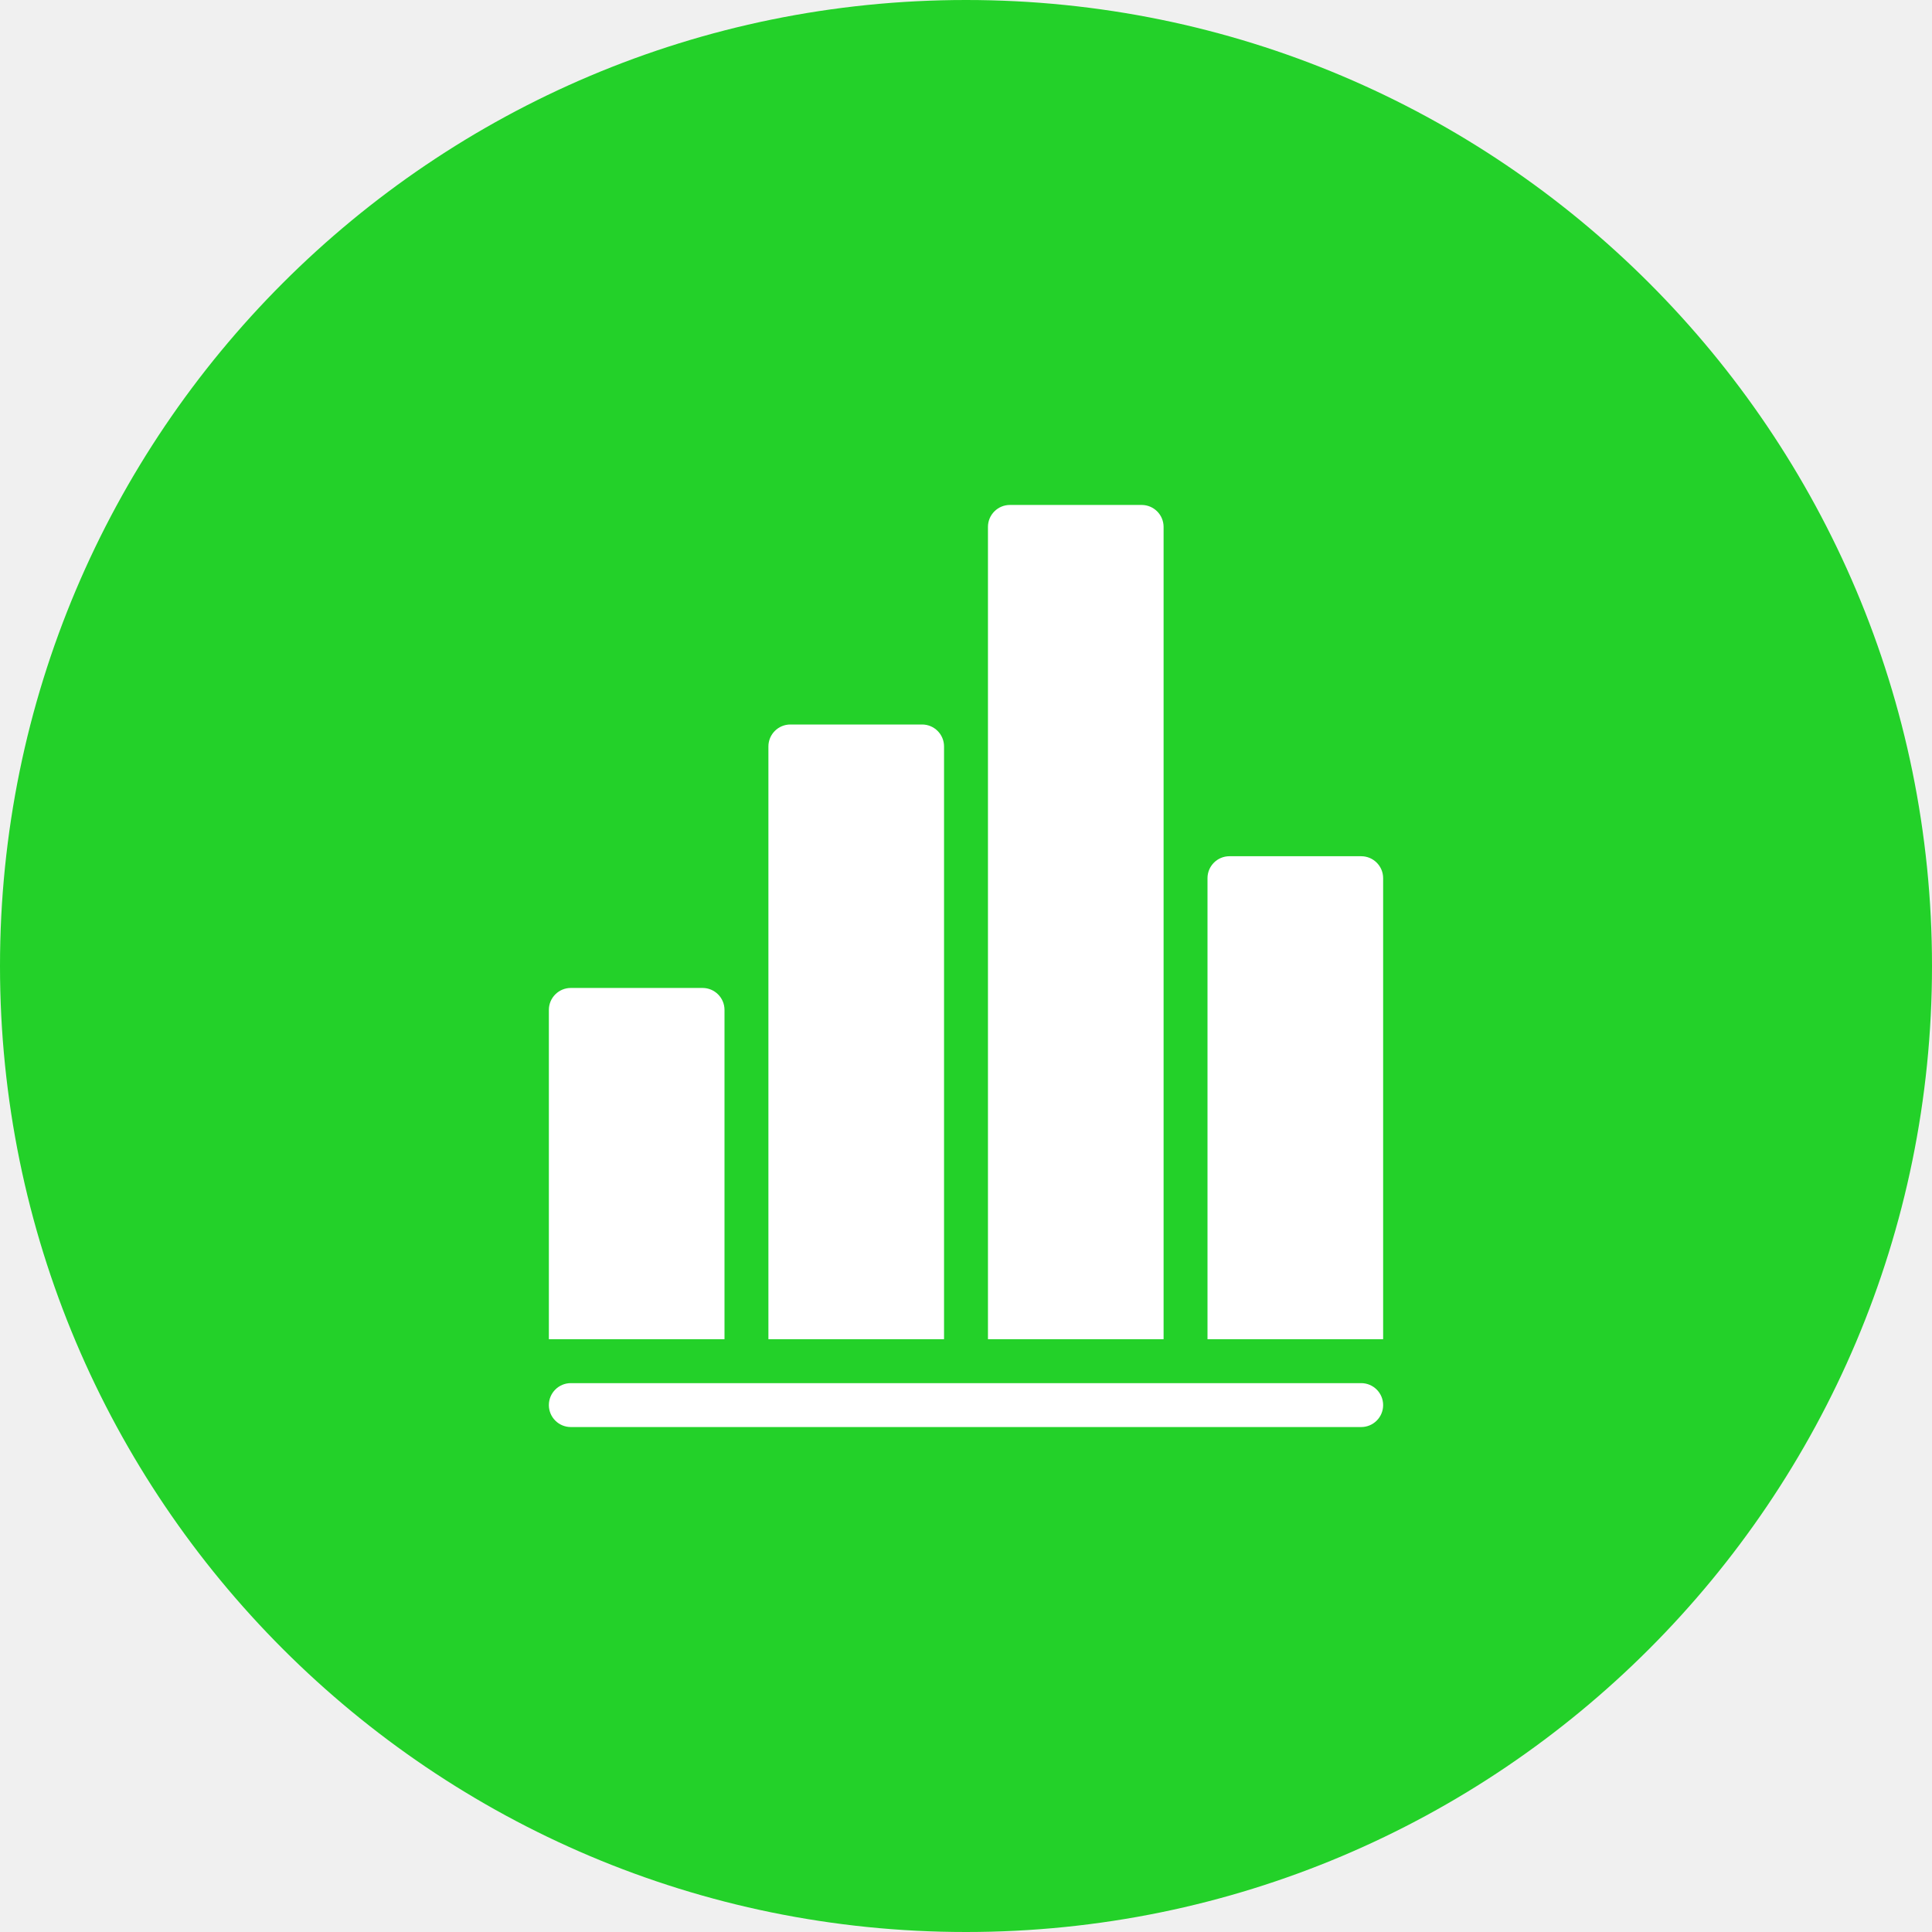
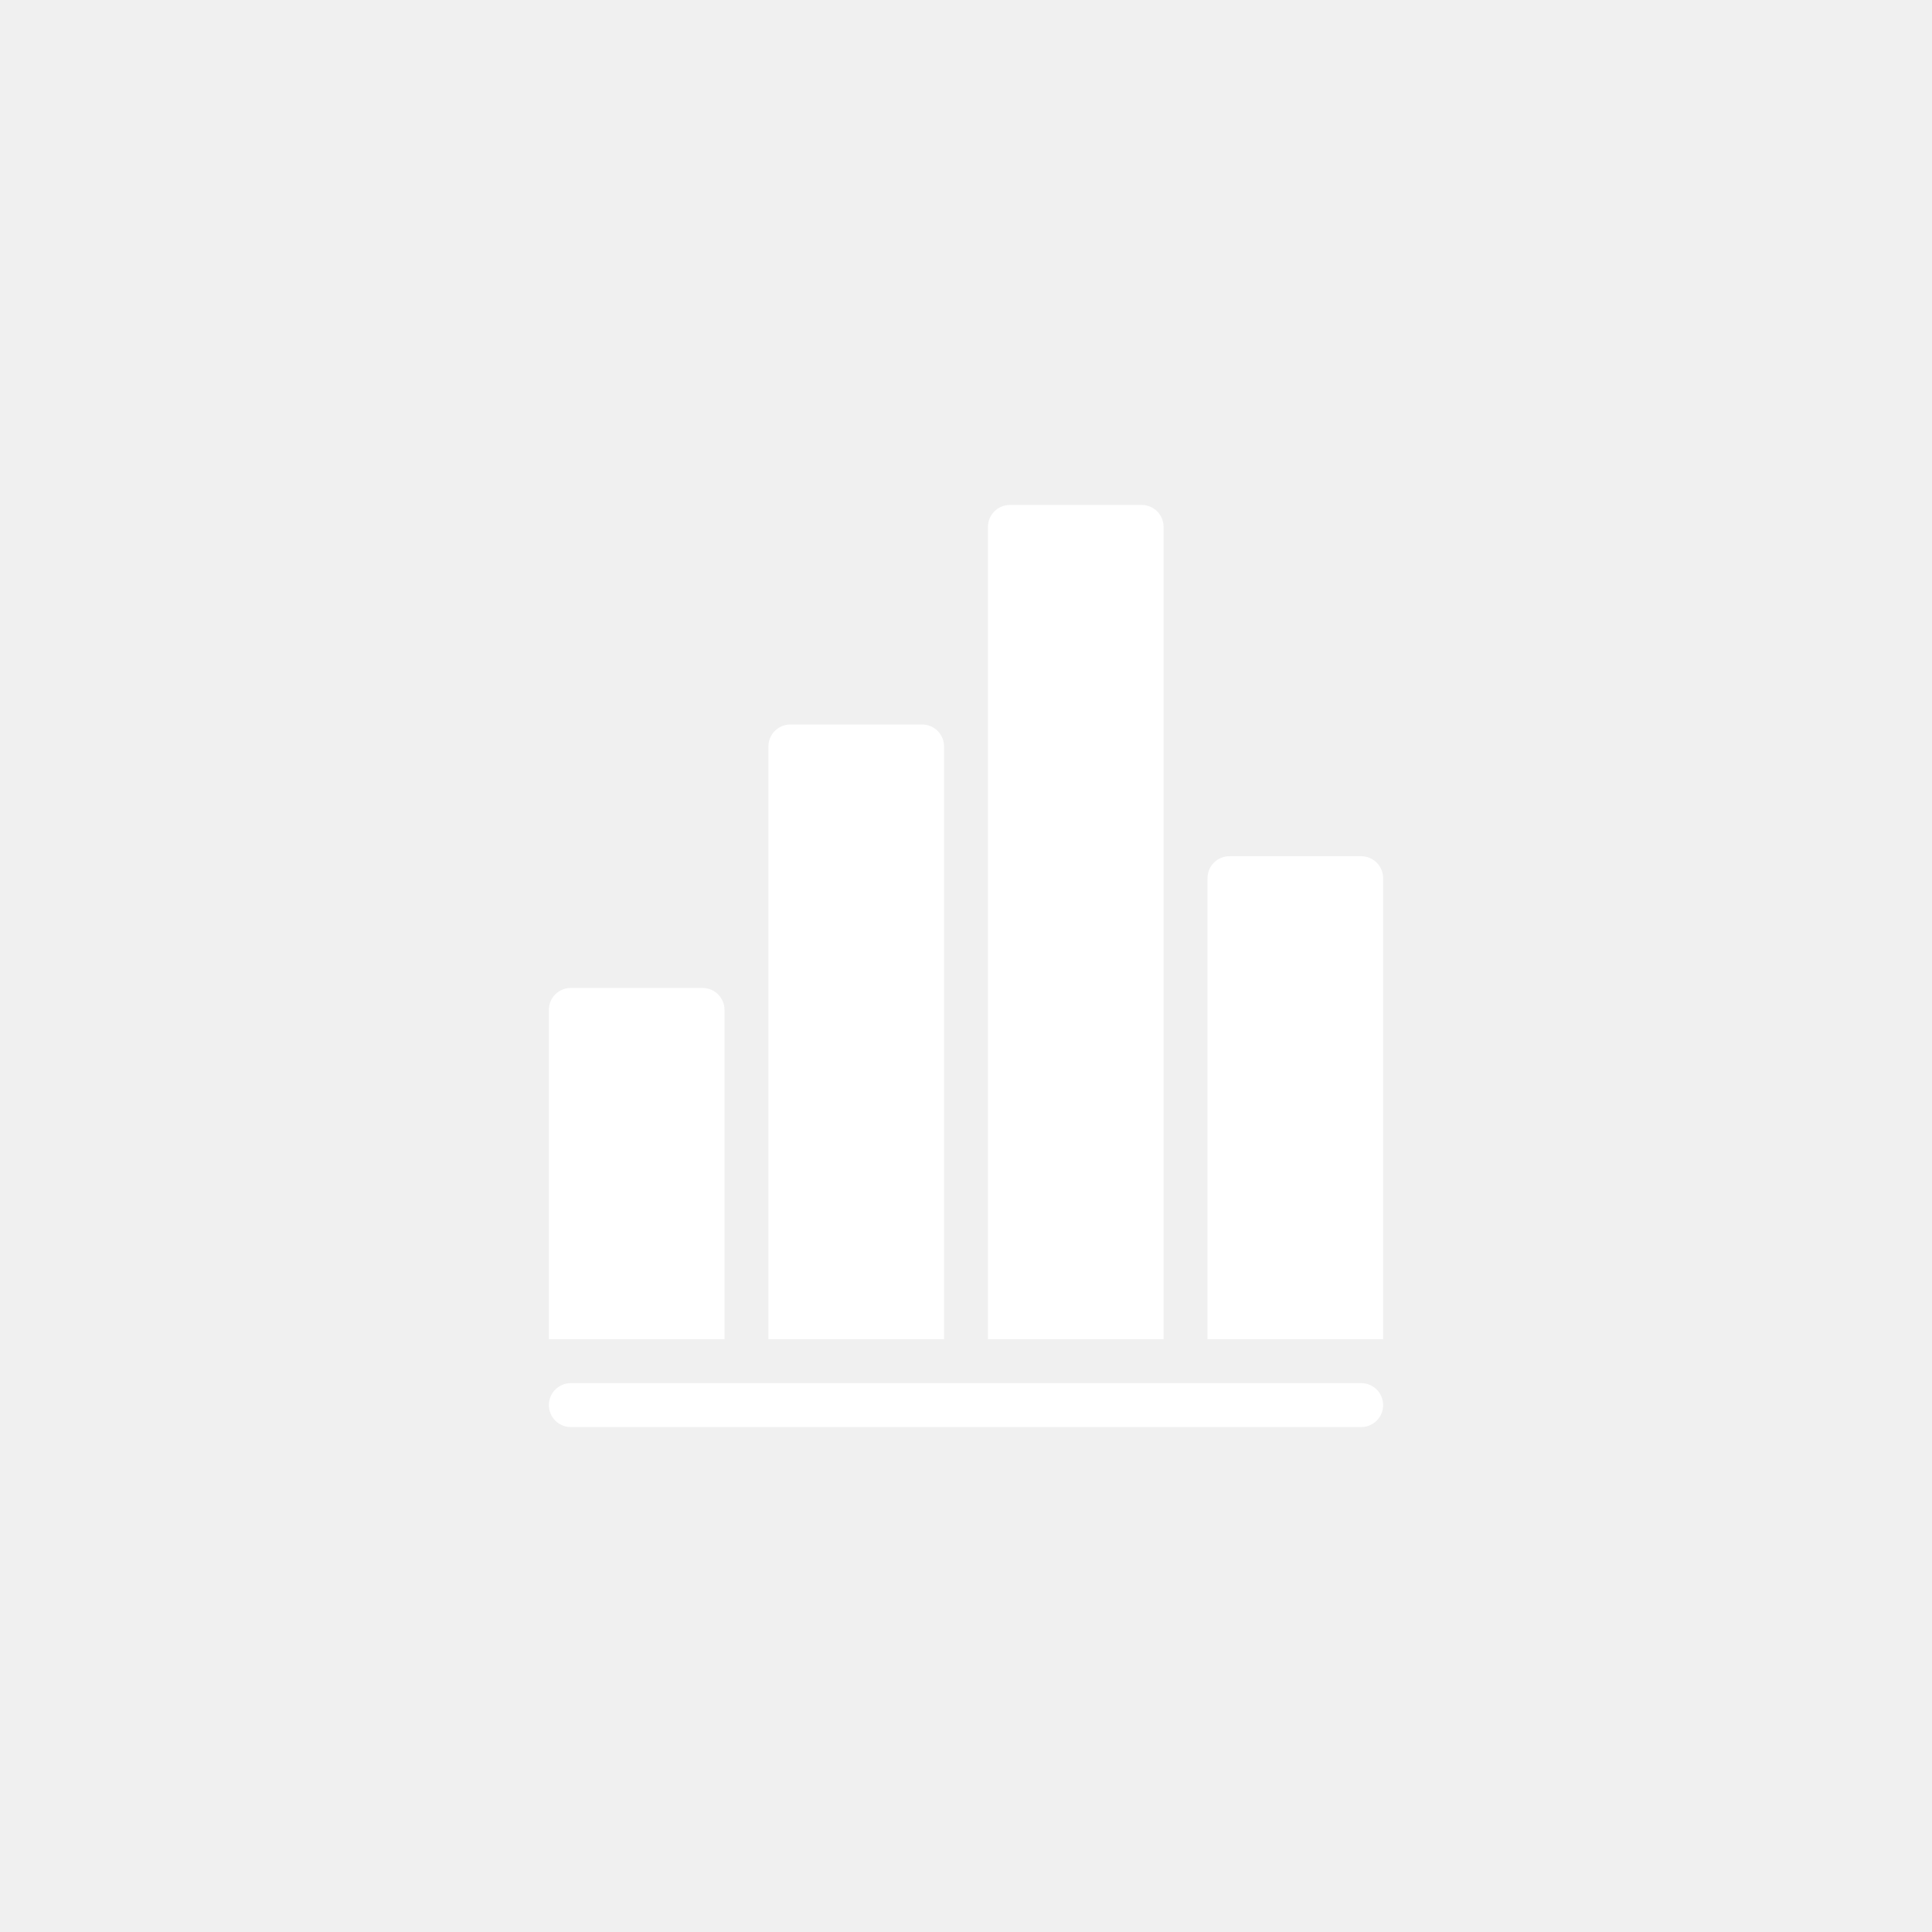
- <svg xmlns="http://www.w3.org/2000/svg" width="44" height="44" viewBox="0 0 44 44">
-   <g fill="none" fill-rule="evenodd">
-     <circle cx="22" cy="22" r="22" fill="#23D129" />
-     <path d="M6 6h32v32H6z" />
-     <path fill="#FFF" d="M13 22.5h3a.5.5 0 0 1 .5.5v7.5h-4V23a.5.5 0 0 1 .5-.5zm5-6h3a.5.5 0 0 1 .5.5v13.5h-4V17a.5.5 0 0 1 .5-.5zm5-5h3a.5.5 0 0 1 .5.5v18.5h-4V12a.5.5 0 0 1 .5-.5zm5 8h3a.5.5 0 0 1 .5.5v10.5h-4V20a.5.5 0 0 1 .5-.5zm-15 12h18a.5.5 0 1 1 0 1H13a.5.5 0 1 1 0-1z" />
-   </g>
+ <svg xmlns="http://www.w3.org/2000/svg" width="44" height="44" viewBox="0 0 44 44" fill="none">
+   <path fill-rule="evenodd" clip-rule="evenodd" d="M13 22.5H16C16.133 22.5 16.26 22.553 16.354 22.646C16.447 22.74 16.5 22.867 16.5 23V30.5H12.5V23C12.5 22.867 12.553 22.74 12.646 22.646C12.74 22.553 12.867 22.5 13 22.5ZM18 16.5H21C21.133 16.5 21.26 16.553 21.354 16.646C21.447 16.74 21.5 16.867 21.5 17V30.5H17.5V17C17.5 16.867 17.553 16.74 17.646 16.646C17.74 16.553 17.867 16.5 18 16.5ZM23 11.5H26C26.133 11.5 26.26 11.553 26.354 11.646C26.447 11.74 26.5 11.867 26.5 12V30.5H22.5V12C22.5 11.867 22.553 11.74 22.646 11.646C22.74 11.553 22.867 11.5 23 11.5ZM28 19.5H31C31.133 19.5 31.26 19.553 31.354 19.646C31.447 19.74 31.5 19.867 31.5 20V30.5H27.5V20C27.5 19.867 27.553 19.74 27.646 19.646C27.74 19.553 27.867 19.5 28 19.5ZM13 31.5H31C31.133 31.5 31.26 31.553 31.354 31.646C31.447 31.74 31.5 31.867 31.5 32C31.5 32.133 31.447 32.26 31.354 32.354C31.26 32.447 31.133 32.5 31 32.5H13C12.867 32.5 12.74 32.447 12.646 32.354C12.553 32.26 12.5 32.133 12.5 32C12.5 31.867 12.553 31.74 12.646 31.646C12.74 31.553 12.867 31.5 13 31.5Z" fill="white" />
</svg>
